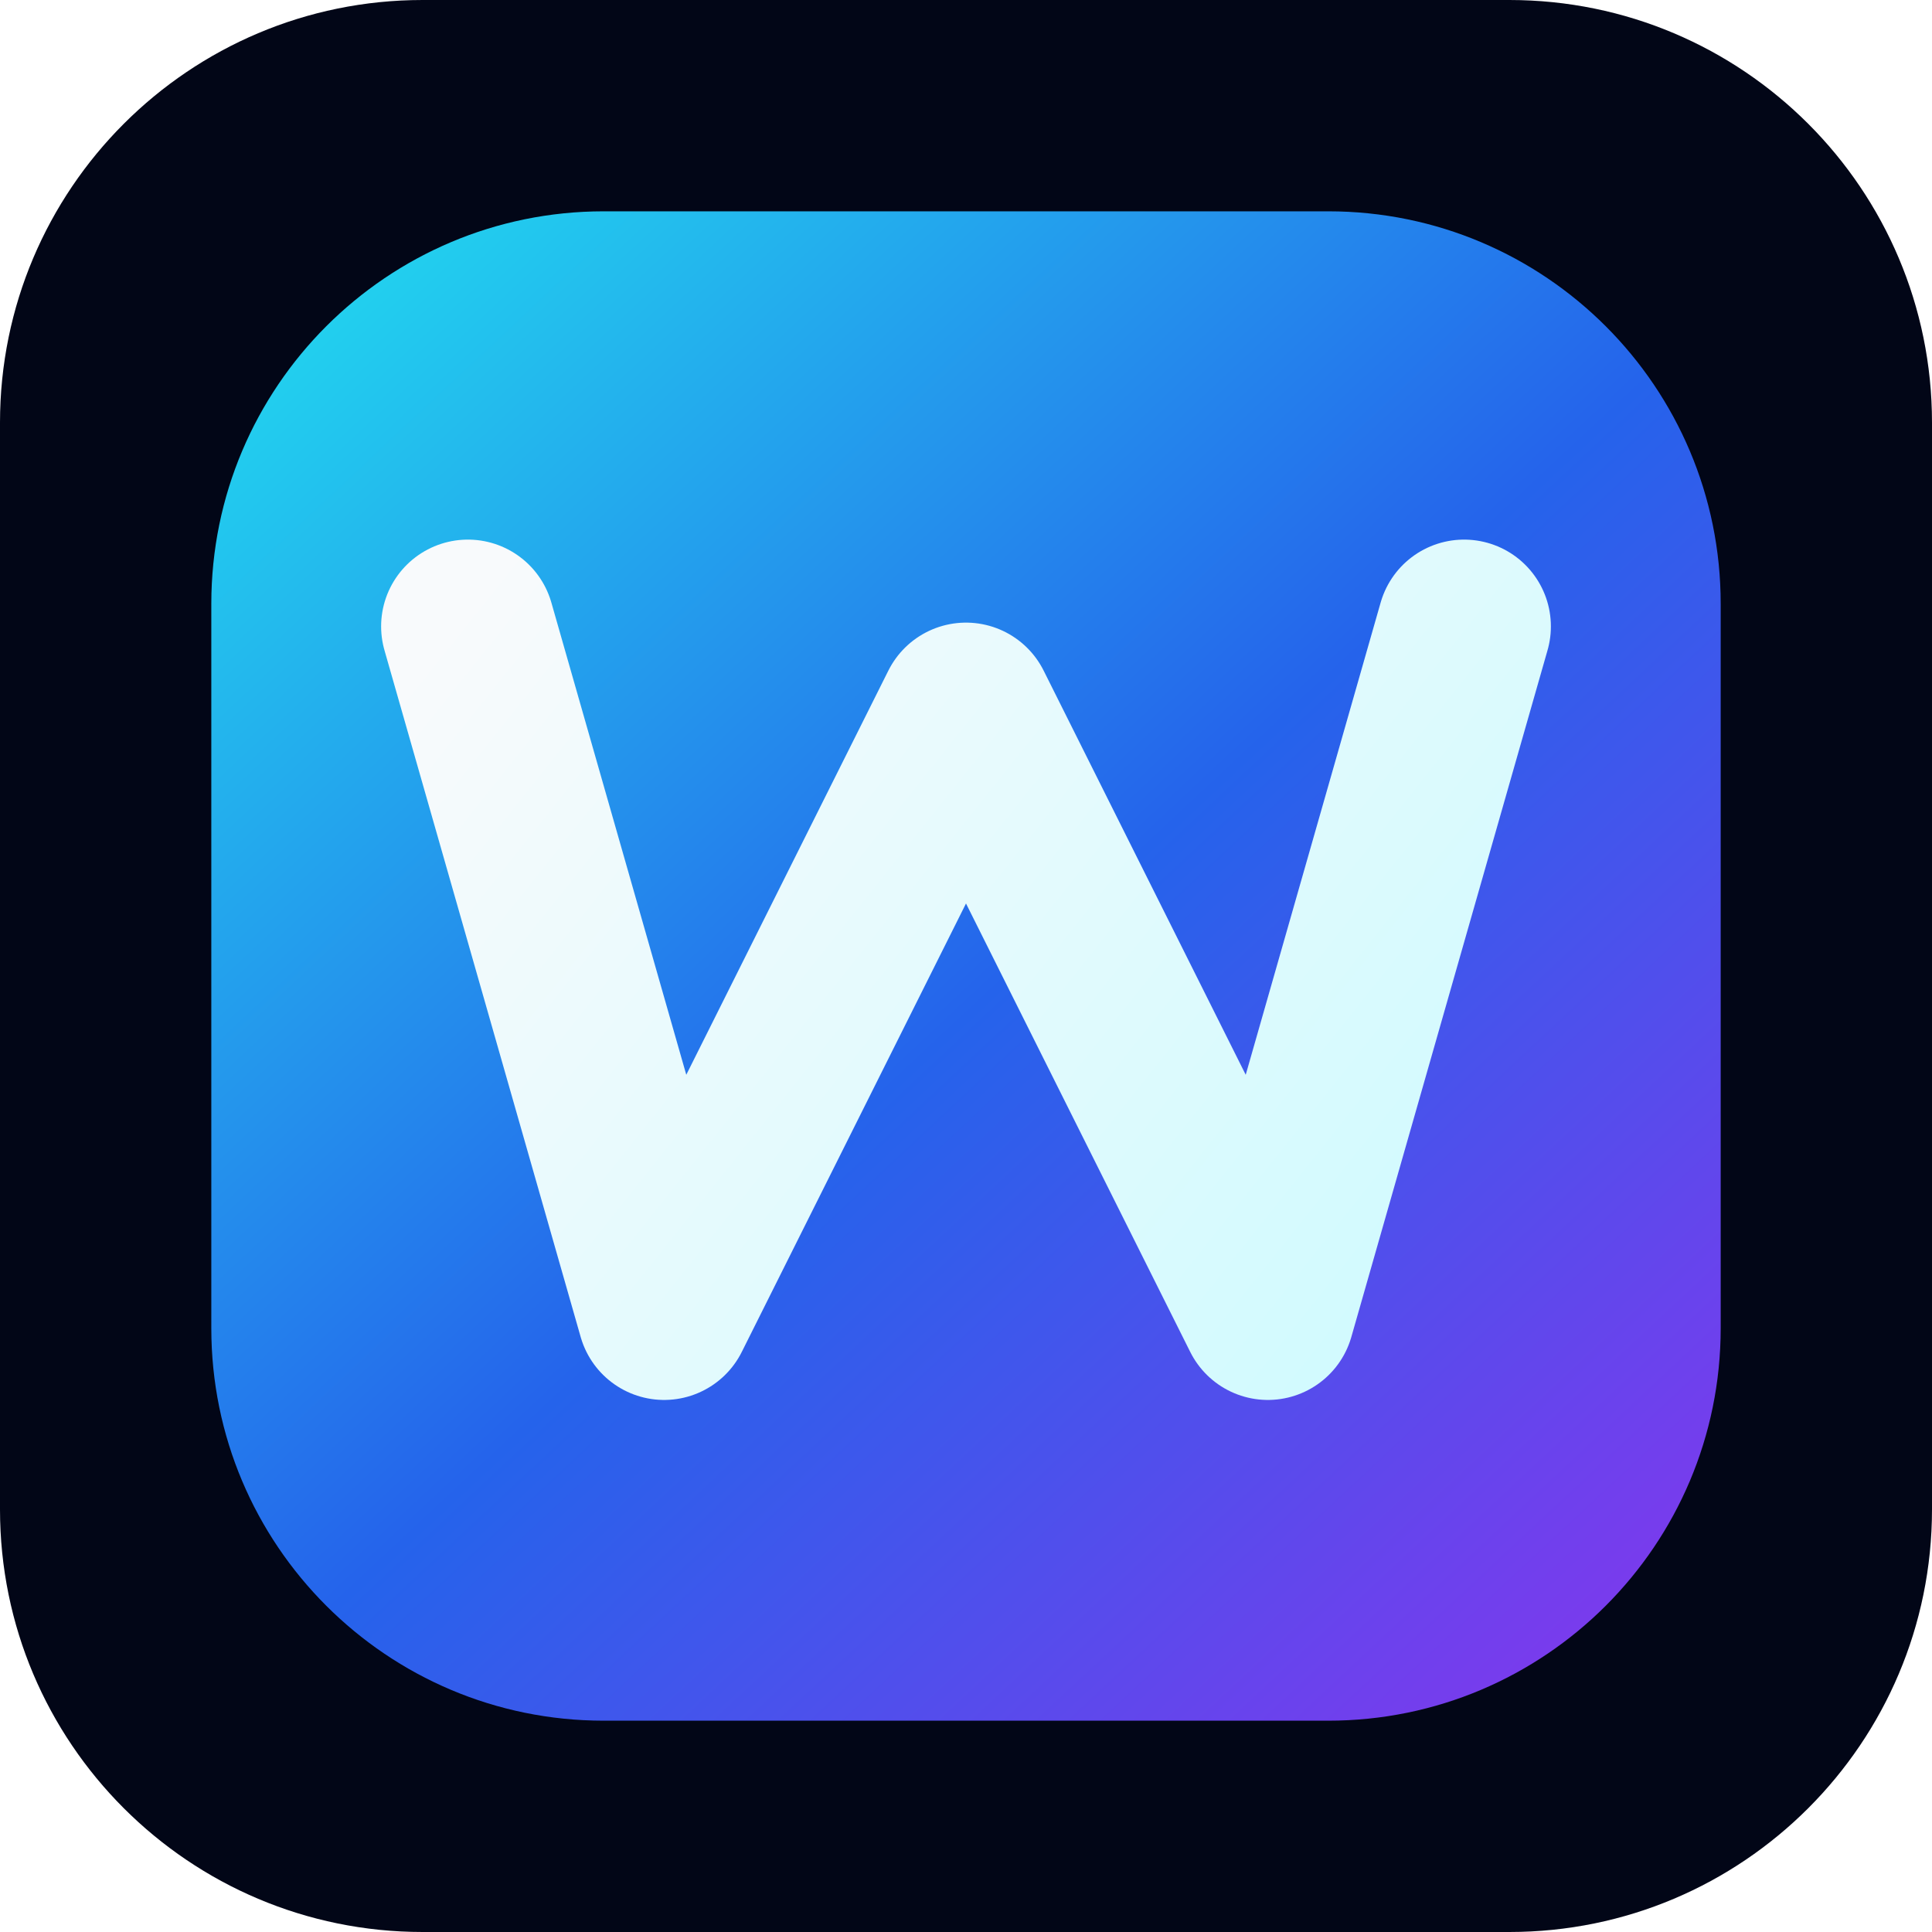
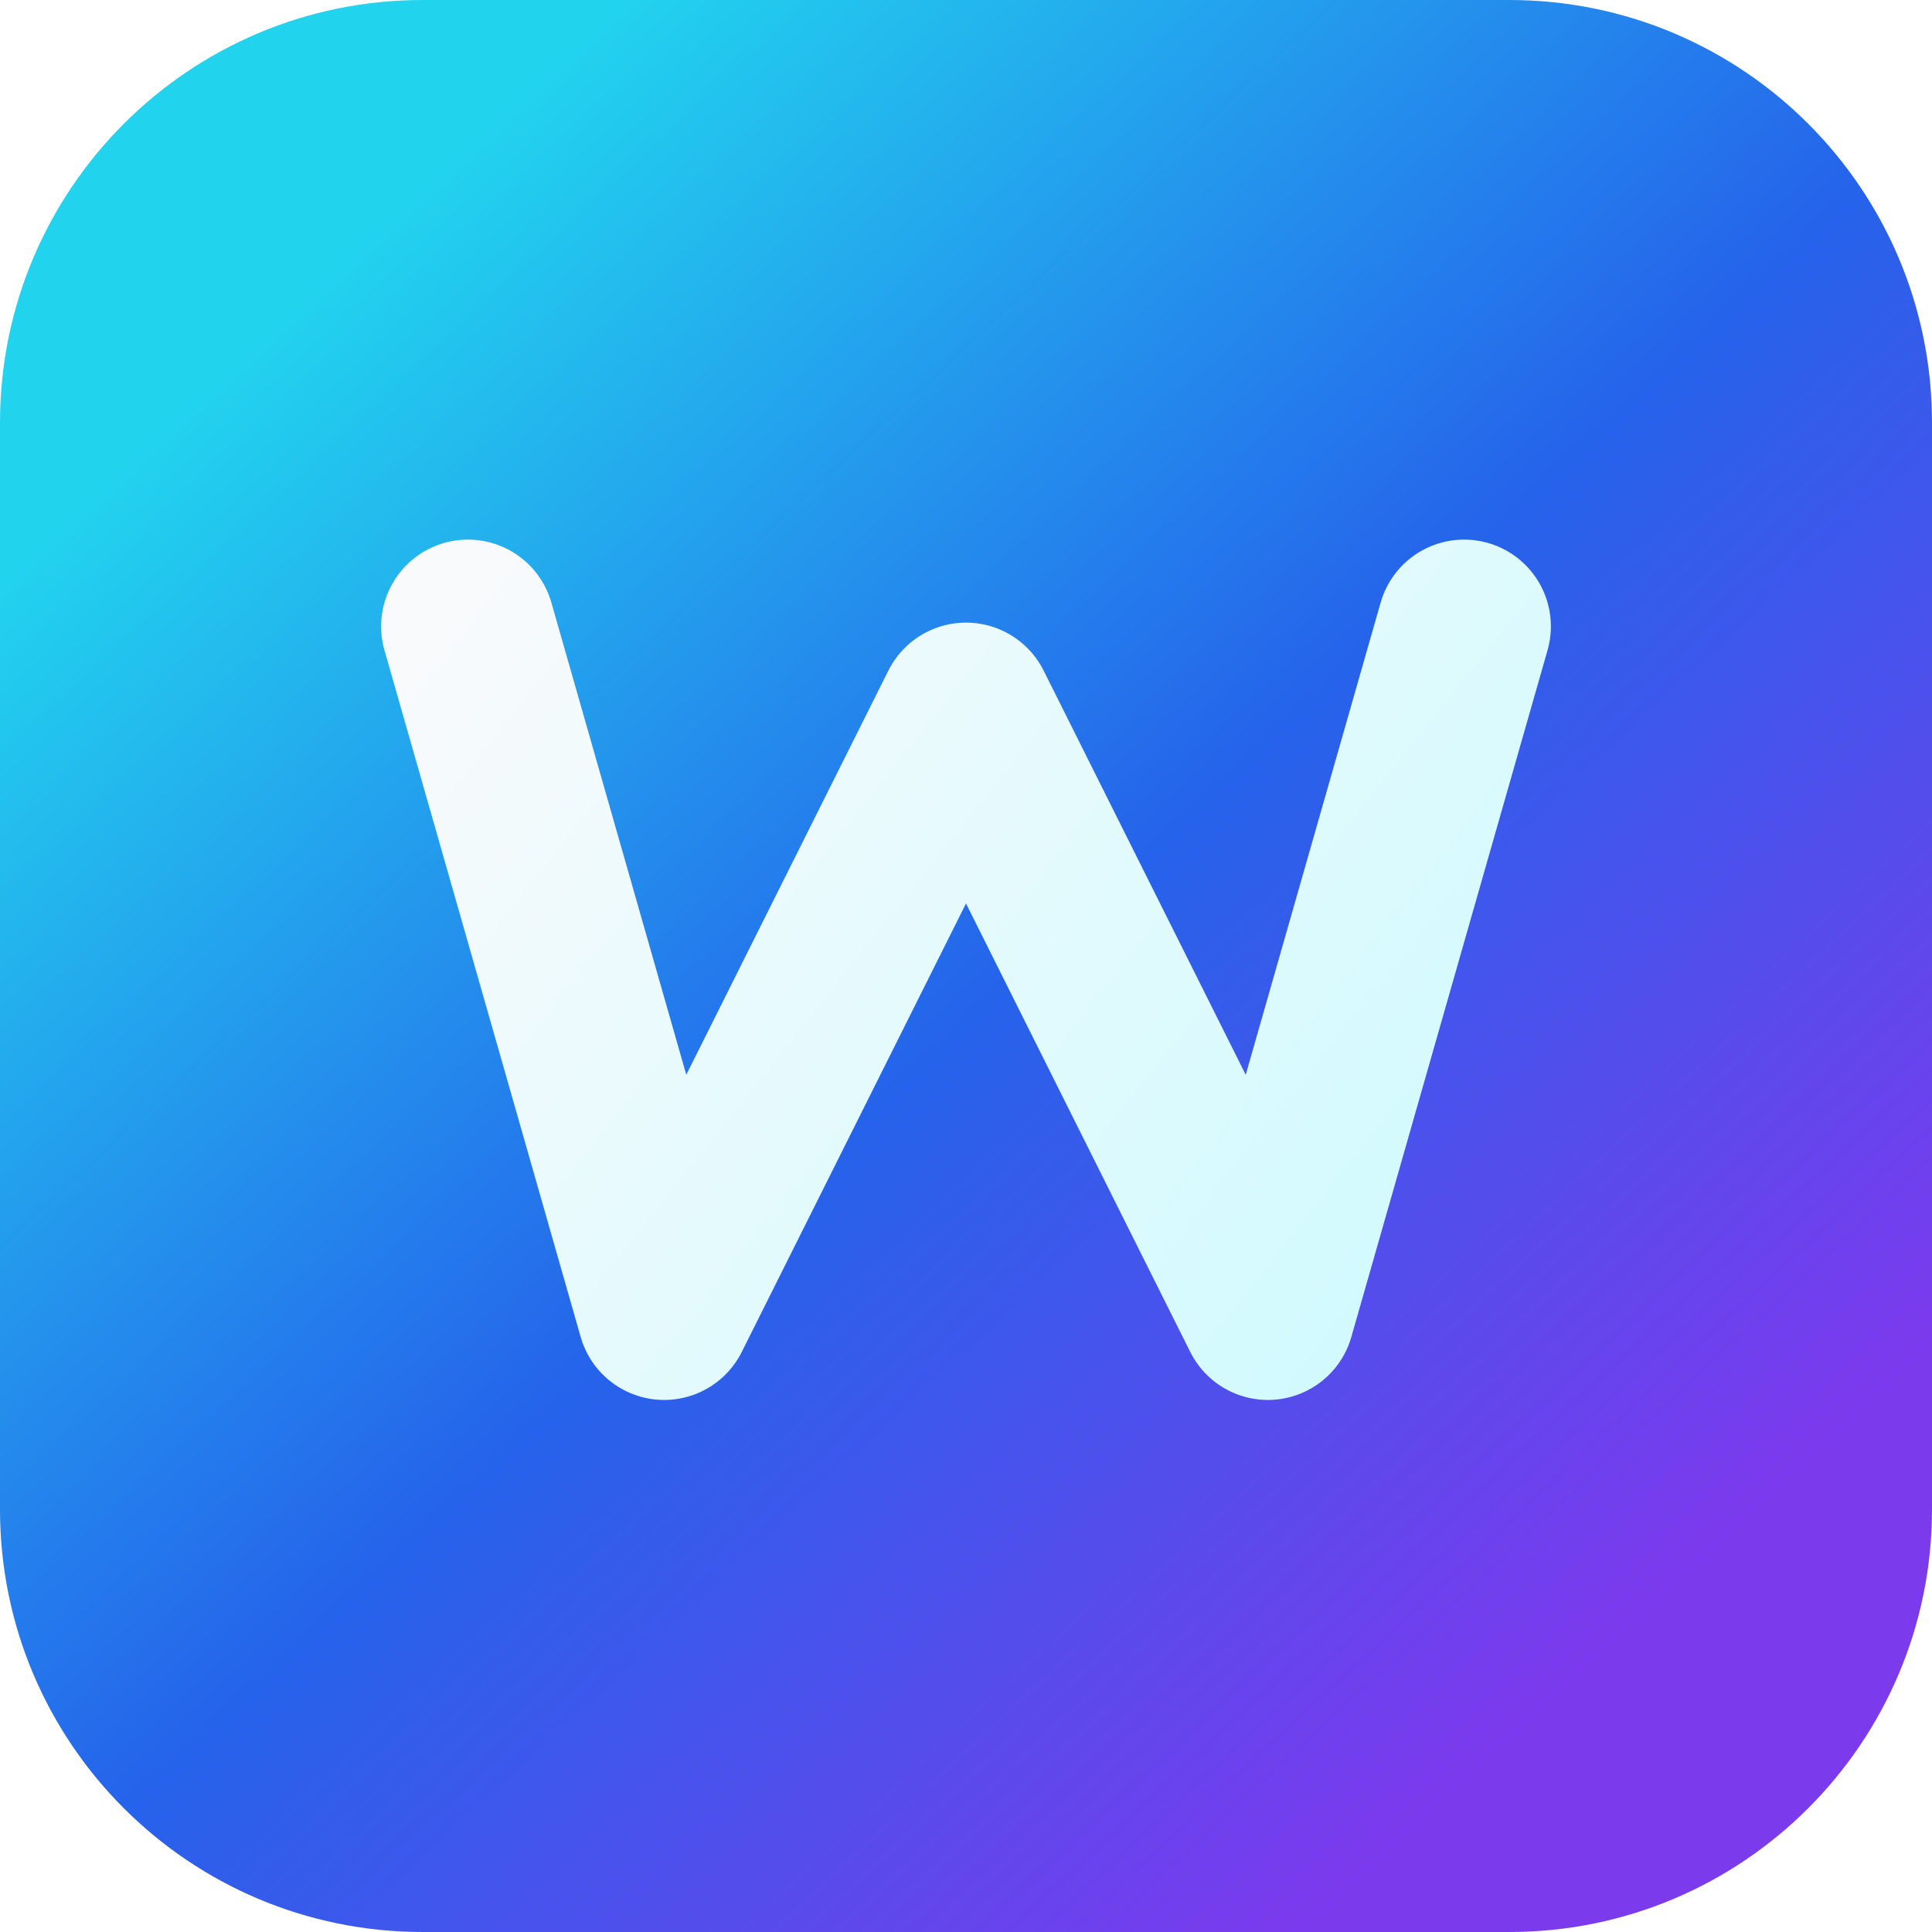
<svg xmlns="http://www.w3.org/2000/svg" viewBox="0 0 512 512" role="img" aria-labelledby="title desc">
  <defs>
    <linearGradient id="bg" x1="86" x2="426" y1="74" y2="438" gradientUnits="userSpaceOnUse">
      <stop stop-color="#22d3ee" />
      <stop offset="0.52" stop-color="#2563eb" />
      <stop offset="1" stop-color="#7c3aed" />
    </linearGradient>
    <linearGradient id="mark" x1="128" x2="384" y1="154" y2="358" gradientUnits="userSpaceOnUse">
      <stop stop-color="#f8fafc" />
      <stop offset="1" stop-color="#cffafe" />
    </linearGradient>
  </defs>
-   <rect width="512" height="512" rx="112" fill="#020617" />
-   <rect x="56" y="56" width="400" height="400" rx="104" fill="url(#bg)" />
+   <rect width="512" height="512" rx="112" fill="url(#bg)" />
  <path d="M124 166 176 348 256 188 336 348 388 166" fill="none" stroke="url(#mark)" stroke-width="46" stroke-linecap="round" stroke-linejoin="round" />
</svg>
